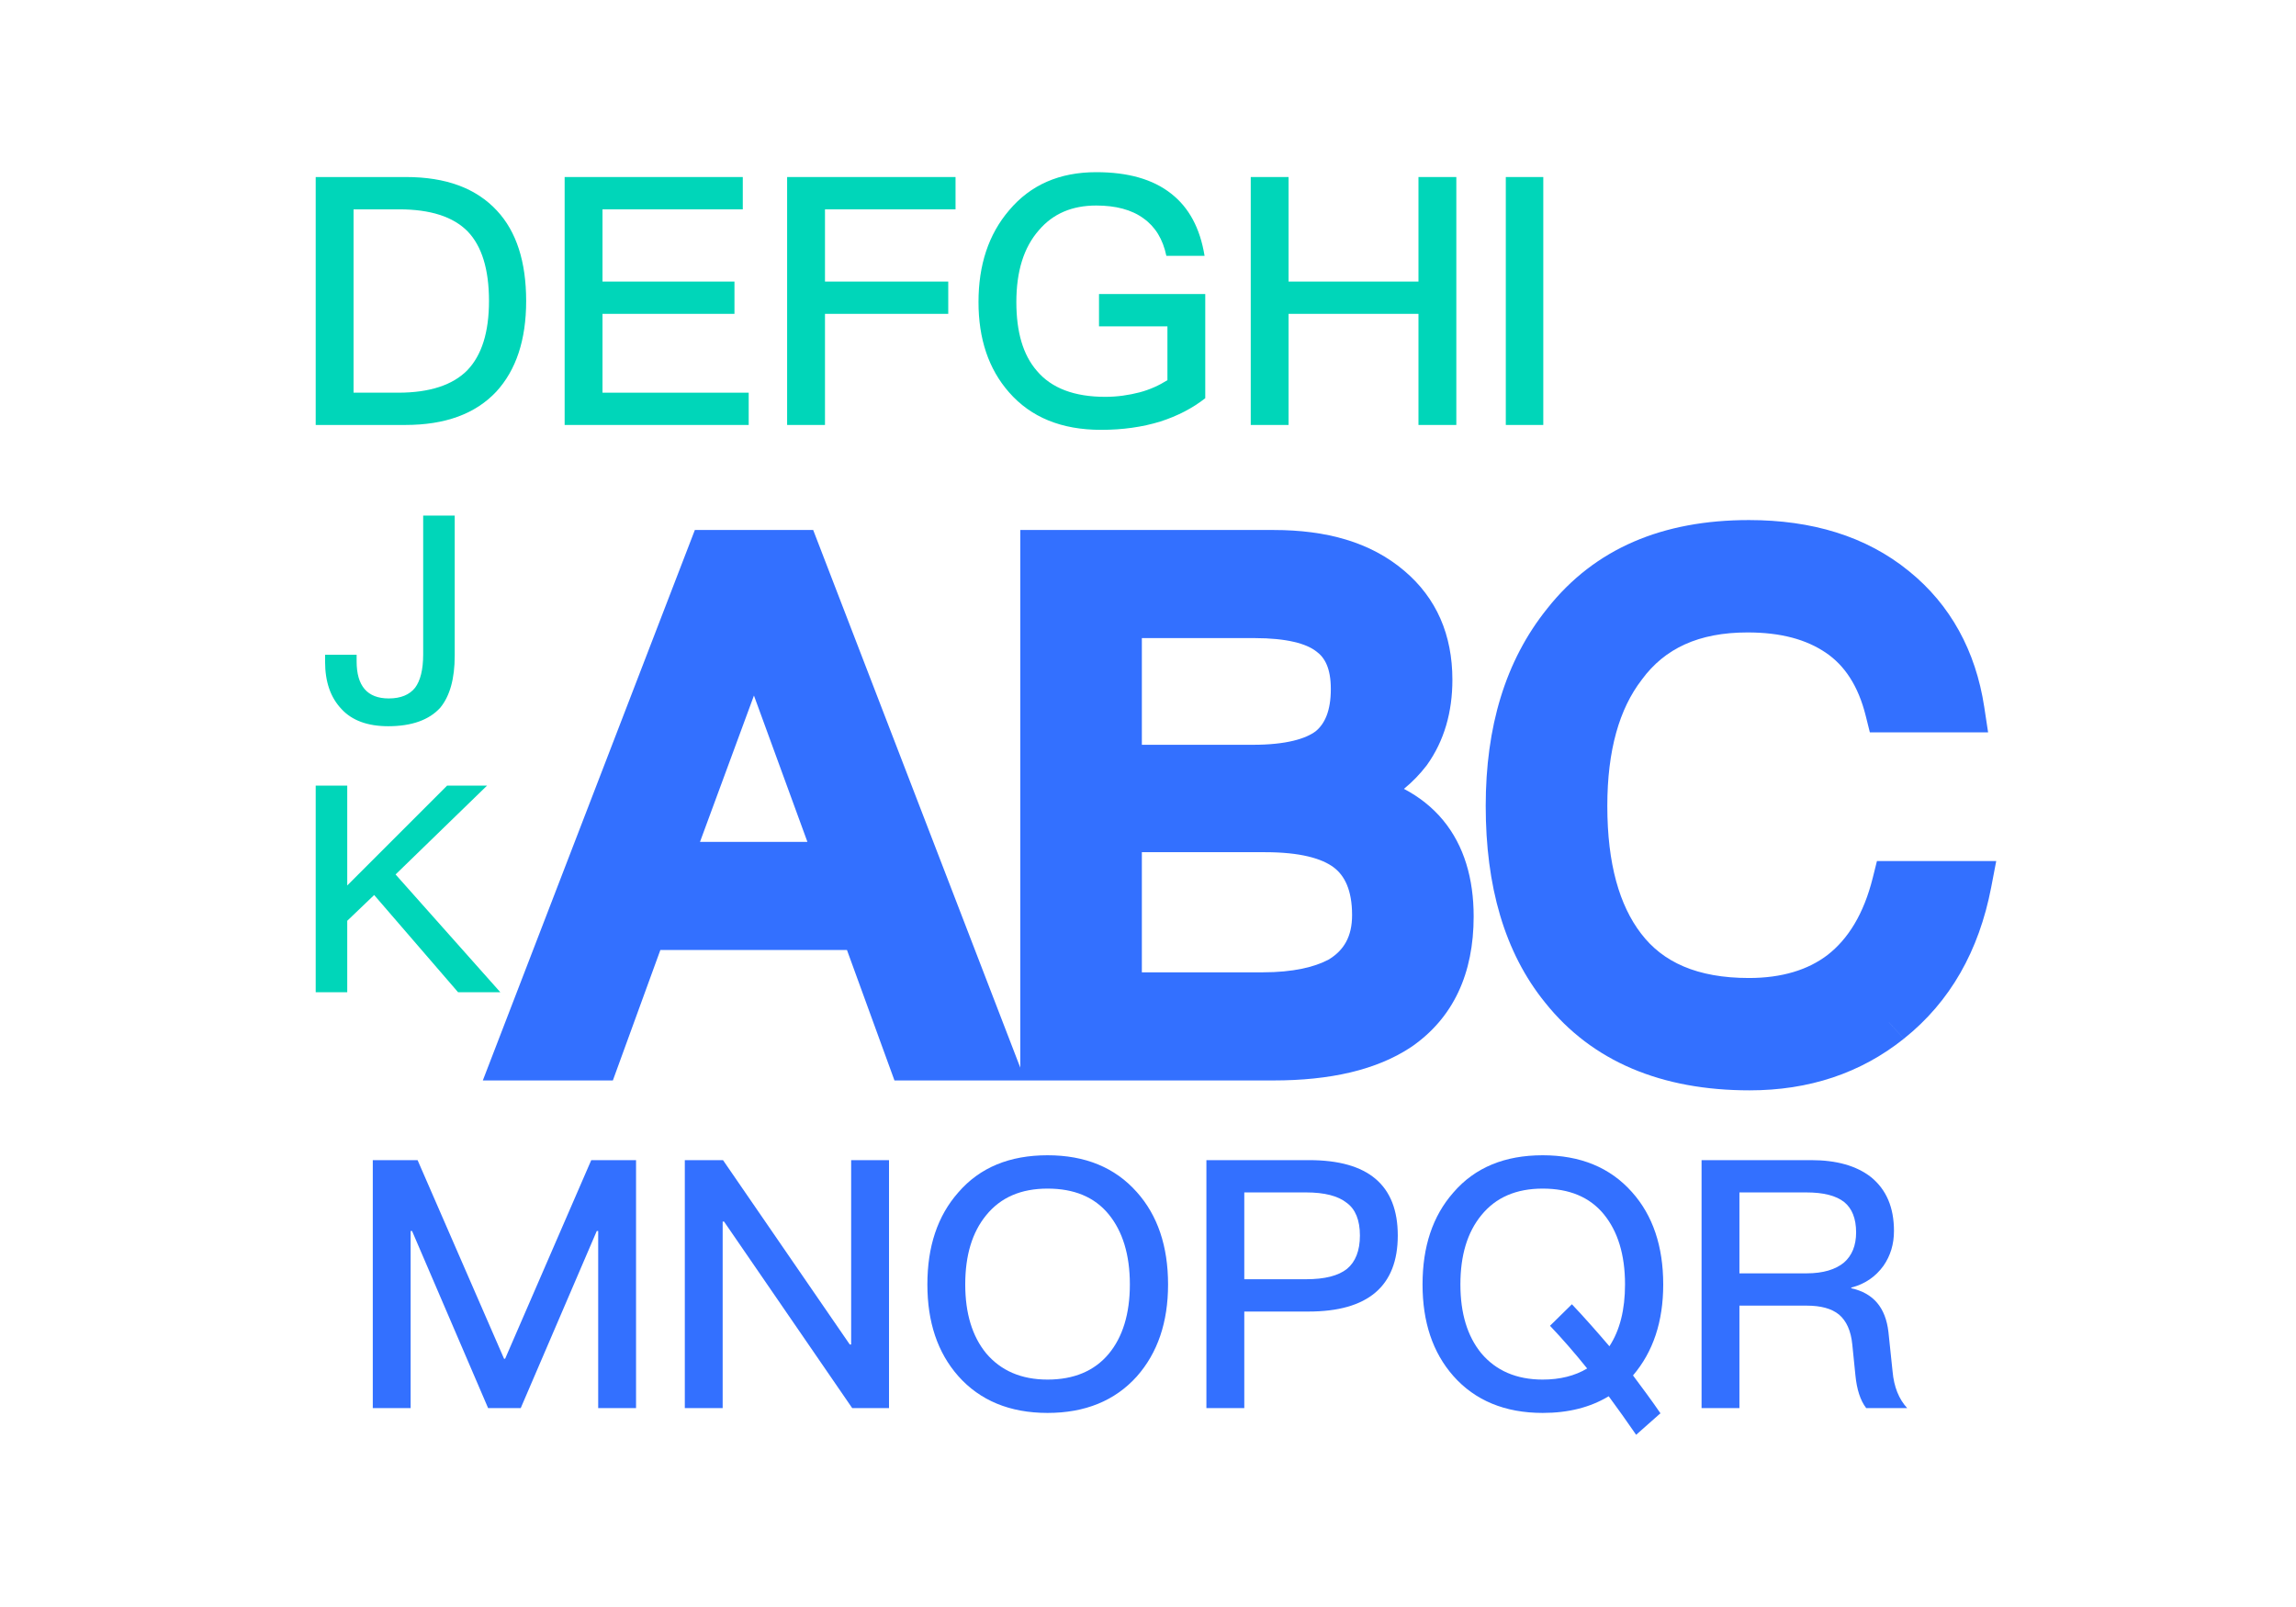
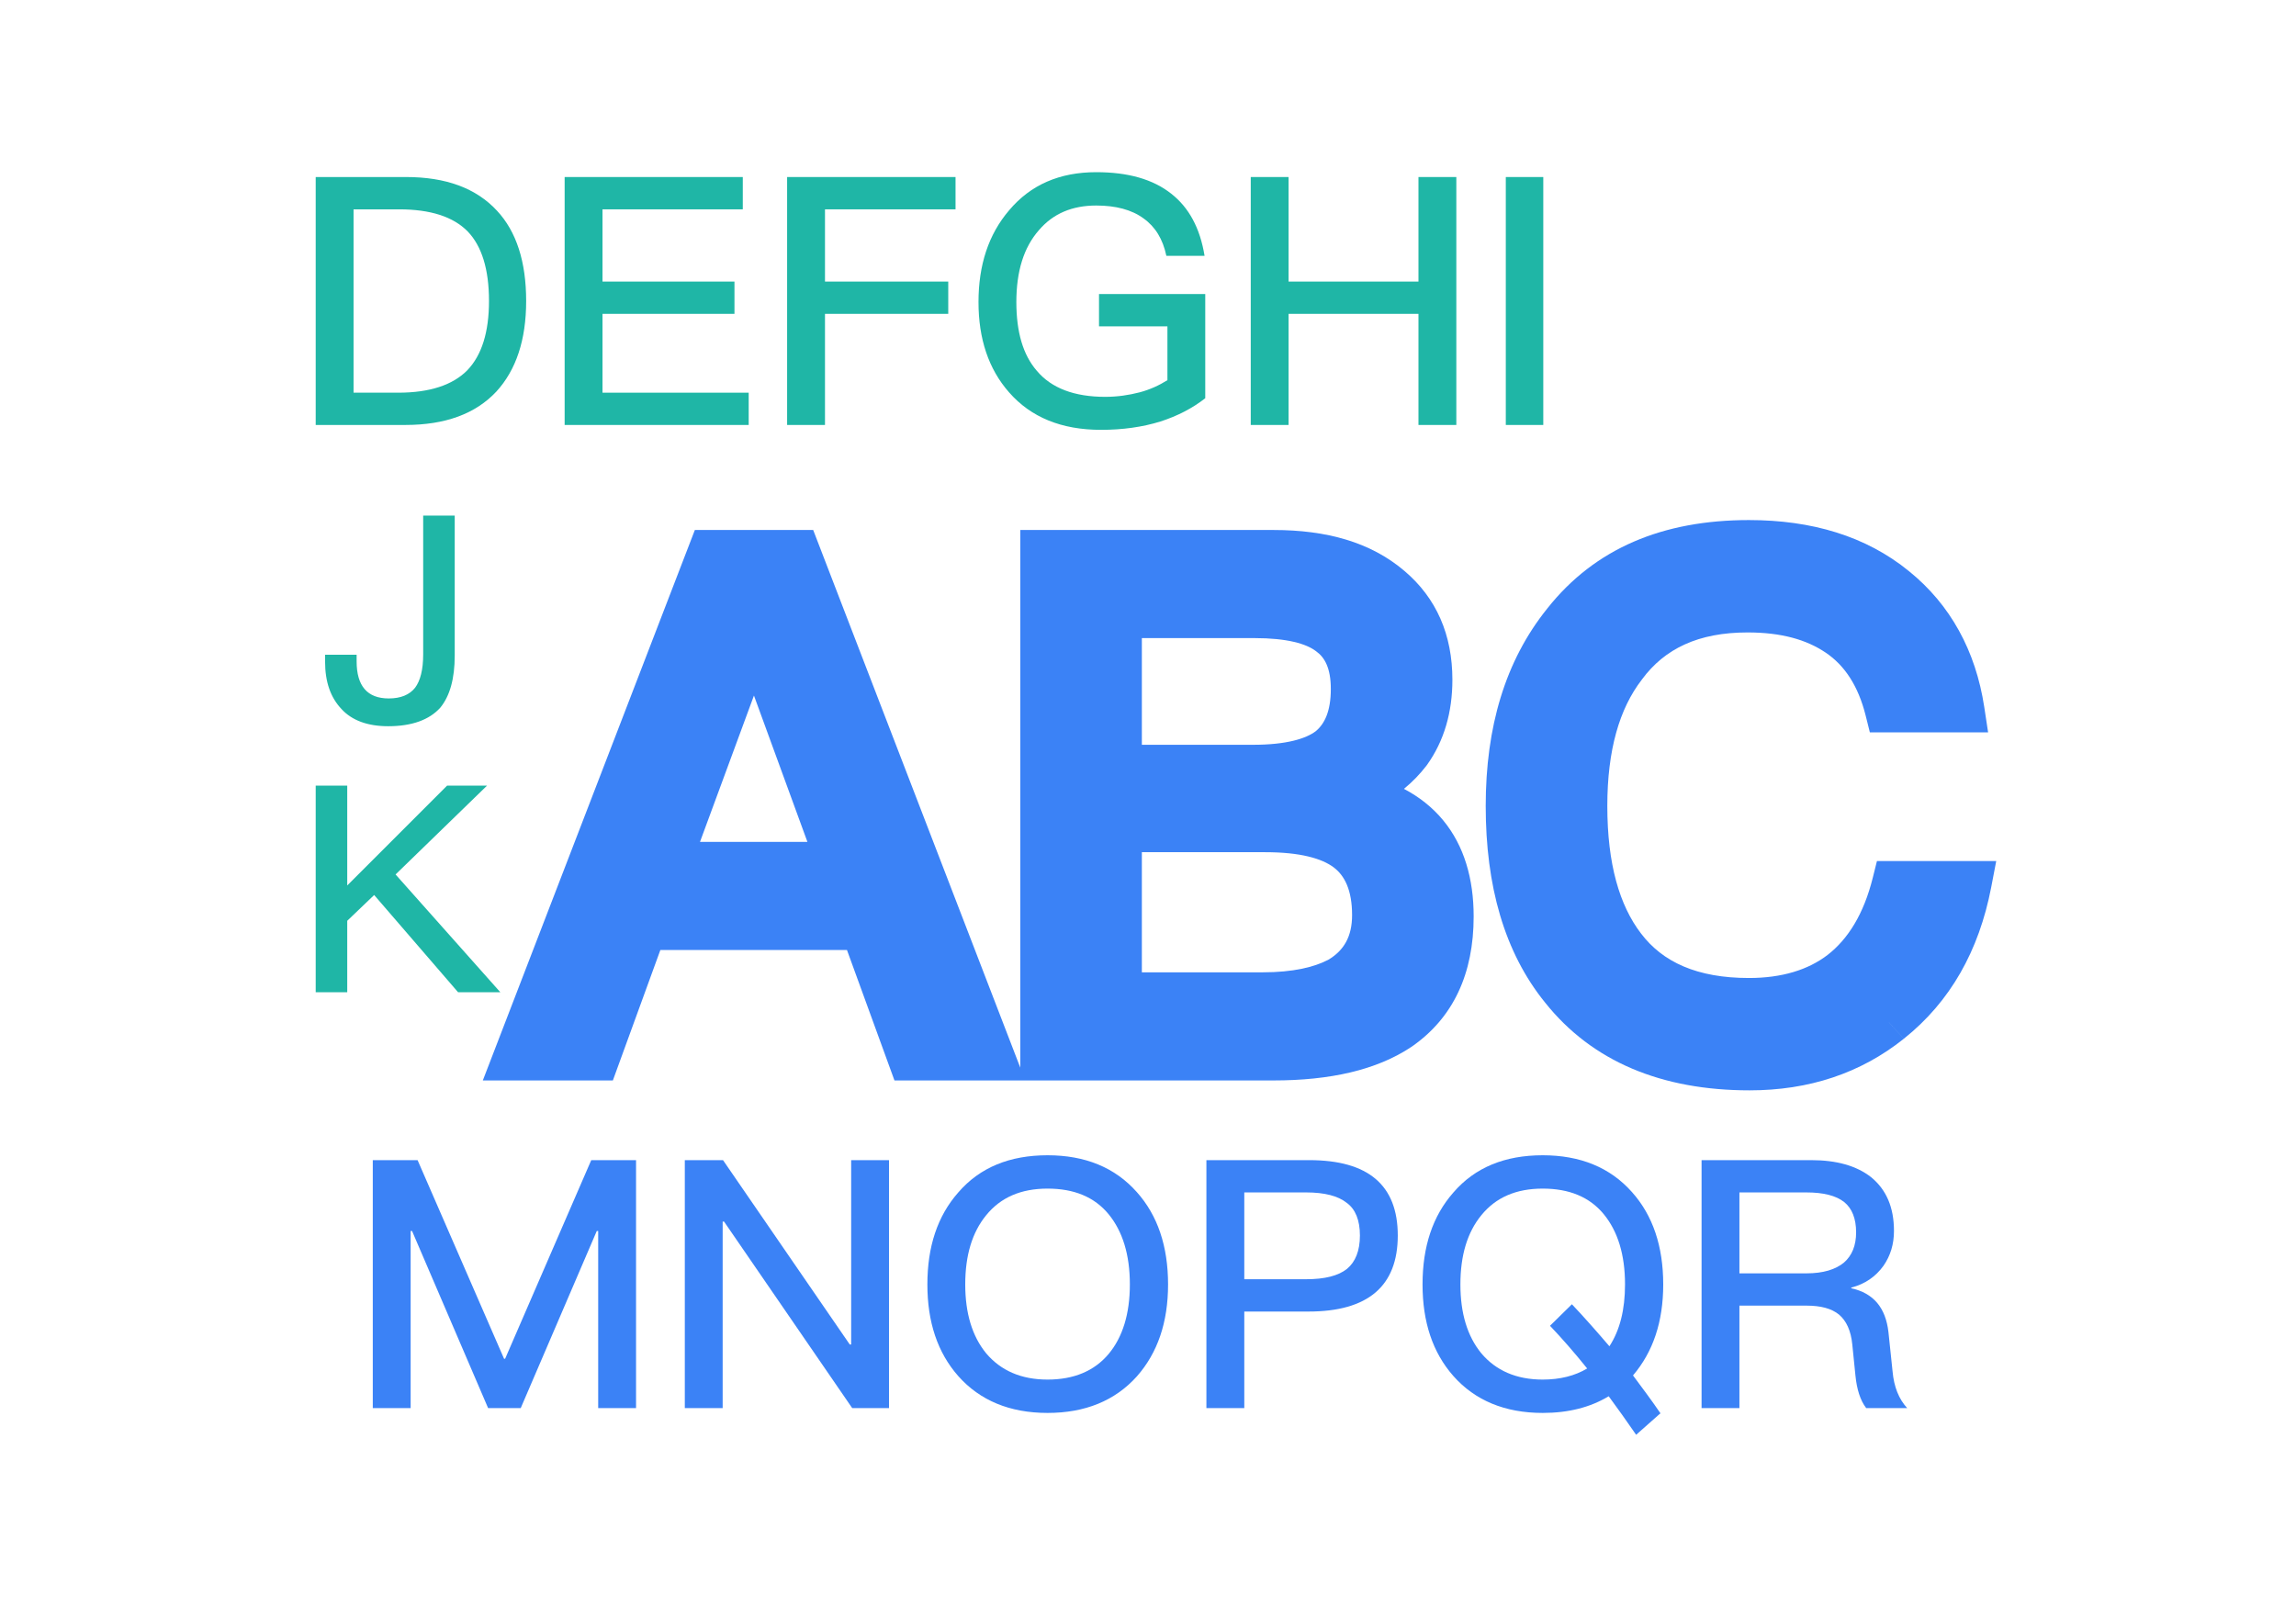
<svg xmlns="http://www.w3.org/2000/svg" width="80" height="56" viewBox="0 0 80 56" fill="none">
-   <path fill-rule="evenodd" clip-rule="evenodd" d="M28.334 18.469H24.211L16.823 37.651H21.354L23.009 33.105H29.511L31.166 37.651H44.375C46.332 37.651 47.962 37.292 49.175 36.483L49.181 36.48L49.187 36.475C50.644 35.465 51.347 33.92 51.347 31.938C51.347 30.625 51.017 29.471 50.281 28.581C49.907 28.129 49.447 27.768 48.918 27.49C49.212 27.249 49.474 26.978 49.705 26.678L49.713 26.667L49.721 26.656C50.323 25.813 50.606 24.81 50.606 23.688C50.606 22.127 50.055 20.84 48.925 19.887C47.752 18.891 46.218 18.469 44.375 18.469H35.55V37.205L28.334 18.469ZM28.133 29.338H24.39L26.27 24.238L28.133 29.338ZM45.854 22.693L45.863 22.7L45.872 22.706C46.154 22.912 46.37 23.279 46.37 24.009C46.37 24.792 46.15 25.226 45.846 25.48C45.502 25.74 44.824 25.954 43.658 25.954H39.786V22.236H43.708C44.848 22.236 45.52 22.434 45.854 22.693ZM47.111 31.889C47.111 32.64 46.824 33.118 46.292 33.44C45.797 33.702 45.05 33.883 44.004 33.883H39.786V29.697H44.078C45.306 29.697 46.061 29.915 46.477 30.231C46.845 30.511 47.111 31.01 47.111 31.889Z" fill="#3370FF" />
-   <path fill-rule="evenodd" clip-rule="evenodd" d="M64.199 33.85L63.678 33.278C64.397 32.718 64.938 31.849 65.253 30.59L65.399 30.005H69.555L69.379 30.923C68.954 33.127 67.957 34.906 66.336 36.197L65.815 35.625C65.815 35.625 65.815 35.626 65.814 35.626L66.335 36.198C64.827 37.404 63.022 37.996 60.963 37.996C57.894 37.996 55.475 36.991 53.84 34.942C52.412 33.182 51.767 30.866 51.767 28.085C51.767 25.339 52.443 23.03 53.912 21.205C55.569 19.108 57.938 18.123 60.938 18.123C63.121 18.123 65.011 18.678 66.513 19.902C67.961 21.072 68.839 22.684 69.137 24.633L69.272 25.522H65.152L65.006 24.937C64.745 23.892 64.267 23.185 63.618 22.746C62.938 22.286 62.063 22.039 60.889 22.039C59.18 22.039 58.002 22.603 57.212 23.676L57.207 23.683L57.202 23.69C56.427 24.695 56.004 26.137 56.004 28.085C56.004 30.112 56.43 31.553 57.179 32.531L57.181 32.533C57.934 33.525 59.131 34.081 60.938 34.081C62.093 34.081 63.003 33.794 63.678 33.278L64.199 33.85C64.199 33.85 64.199 33.851 64.199 33.85ZM60.889 21.267C60.889 21.267 60.889 21.267 60.889 21.267V21.267Z" fill="#3370FF" />
-   <path d="M14.745 17.966H15.844V22.846C15.844 23.653 15.673 24.258 15.34 24.662C14.957 25.085 14.352 25.307 13.525 25.307C12.809 25.307 12.264 25.105 11.902 24.712C11.518 24.309 11.327 23.764 11.327 23.058V22.816H12.426V23.048C12.426 23.905 12.799 24.339 13.545 24.339C13.969 24.339 14.271 24.208 14.463 23.966C14.644 23.724 14.745 23.34 14.745 22.806V17.966Z" fill="#00D6B9" />
-   <path d="M15.578 27.377H16.97L13.783 30.473L17.433 34.577H15.961L13.037 31.189L12.099 32.087V34.577H11V27.377H12.099V30.856L15.578 27.377Z" fill="#00D6B9" />
-   <path d="M12.989 40.428H14.55L17.563 47.349H17.6L20.601 40.428H22.162V49.068H20.843V42.896H20.794L18.144 49.068H17.007L14.357 42.896H14.308V49.068H12.989V40.428Z" fill="#3370FF" />
-   <path d="M23.861 40.428H25.192L29.609 46.853H29.657V40.428H30.976V49.068H29.693L25.228 42.569H25.18V49.068H23.861V40.428Z" fill="#3370FF" />
-   <path d="M36.5 40.258C37.807 40.258 38.848 40.682 39.61 41.541C40.336 42.352 40.699 43.429 40.699 44.76C40.699 46.079 40.336 47.144 39.61 47.966C38.848 48.813 37.807 49.237 36.5 49.237C35.181 49.237 34.141 48.801 33.39 47.954C32.664 47.132 32.313 46.067 32.313 44.76C32.313 43.441 32.664 42.376 33.39 41.553C34.141 40.682 35.181 40.258 36.5 40.258ZM36.5 41.42C35.581 41.42 34.867 41.722 34.358 42.352C33.874 42.945 33.632 43.743 33.632 44.76C33.632 45.764 33.874 46.563 34.358 47.156C34.867 47.761 35.581 48.075 36.5 48.075C37.42 48.075 38.134 47.773 38.63 47.18C39.114 46.599 39.368 45.788 39.368 44.76C39.368 43.719 39.114 42.908 38.63 42.315C38.134 41.71 37.42 41.42 36.5 41.42Z" fill="#3370FF" />
-   <path d="M42.035 40.428H45.617C47.674 40.428 48.703 41.299 48.703 43.054C48.703 44.82 47.662 45.704 45.593 45.704H43.355V49.068H42.035V40.428ZM43.355 41.553V44.578H45.508C46.162 44.578 46.634 44.457 46.936 44.215C47.227 43.973 47.384 43.586 47.384 43.054C47.384 42.521 47.227 42.134 46.924 41.916C46.622 41.674 46.15 41.553 45.508 41.553H43.355Z" fill="#3370FF" />
-   <path d="M53.753 40.258C55.06 40.258 56.101 40.682 56.863 41.541C57.589 42.352 57.952 43.429 57.952 44.76C57.952 46.054 57.601 47.107 56.899 47.93C57.214 48.354 57.541 48.789 57.855 49.249L57.008 49.999C56.681 49.527 56.367 49.08 56.052 48.656C55.411 49.043 54.649 49.237 53.753 49.237C52.434 49.237 51.394 48.801 50.643 47.954C49.917 47.132 49.566 46.067 49.566 44.76C49.566 43.441 49.917 42.376 50.643 41.553C51.394 40.682 52.434 40.258 53.753 40.258ZM53.753 41.42C52.834 41.42 52.12 41.722 51.611 42.352C51.127 42.945 50.885 43.743 50.885 44.76C50.885 45.764 51.127 46.563 51.611 47.156C52.12 47.761 52.834 48.075 53.753 48.075C54.358 48.075 54.879 47.942 55.302 47.688C54.866 47.144 54.431 46.647 54.007 46.2L54.77 45.45C55.205 45.909 55.641 46.405 56.077 46.914C56.44 46.357 56.621 45.643 56.621 44.76C56.621 43.719 56.367 42.908 55.883 42.315C55.387 41.71 54.673 41.42 53.753 41.42Z" fill="#3370FF" />
-   <path d="M59.288 40.428H63.112C63.983 40.428 64.685 40.621 65.194 41.021C65.726 41.456 65.992 42.073 65.992 42.896C65.992 43.356 65.871 43.755 65.629 44.106C65.351 44.493 64.976 44.748 64.504 44.869V44.893C65.278 45.062 65.702 45.571 65.799 46.417L65.944 47.797C65.992 48.329 66.162 48.753 66.452 49.068H65.024C64.818 48.801 64.697 48.414 64.649 47.93L64.54 46.853C64.492 46.369 64.334 46.03 64.08 45.812C63.814 45.595 63.439 45.498 62.943 45.498H60.607V49.068H59.288V40.428ZM60.607 41.553V44.373H62.943C63.524 44.373 63.959 44.239 64.25 43.997C64.528 43.755 64.673 43.404 64.673 42.945C64.673 42.461 64.528 42.11 64.262 41.892C63.971 41.662 63.536 41.553 62.931 41.553H60.607Z" fill="#3370FF" />
-   <path d="M11 6.169H14.146C15.538 6.169 16.59 6.557 17.317 7.343C17.994 8.069 18.333 9.122 18.333 10.489C18.333 11.845 17.982 12.897 17.292 13.648C16.566 14.422 15.514 14.809 14.122 14.809H11V6.169ZM12.319 7.295V13.684H13.88C14.969 13.684 15.78 13.418 16.288 12.897C16.784 12.377 17.038 11.578 17.038 10.489C17.038 9.376 16.784 8.577 16.3 8.069C15.792 7.549 14.993 7.295 13.904 7.295H12.319Z" fill="#00D6B9" />
-   <path d="M19.674 6.169H25.881V7.295H20.993V9.812H25.591V10.937H20.993V13.684H26.087V14.809H19.674V6.169Z" fill="#00D6B9" />
-   <path d="M27.426 6.169H33.294V7.295H28.745V9.812H33.04V10.937H28.745V14.809H27.426V6.169Z" fill="#00D6B9" />
-   <path d="M38.196 6C39.297 6 40.168 6.242 40.81 6.75C41.427 7.234 41.814 7.948 41.971 8.916H40.64C40.519 8.335 40.253 7.9 39.842 7.609C39.43 7.307 38.874 7.162 38.196 7.162C37.361 7.162 36.695 7.44 36.199 8.021C35.667 8.626 35.413 9.461 35.413 10.526C35.413 11.566 35.643 12.365 36.127 12.922C36.635 13.527 37.434 13.829 38.511 13.829C38.934 13.829 39.333 13.769 39.709 13.672C40.072 13.575 40.386 13.43 40.677 13.248V11.373H38.293V10.247H41.995V13.877C41.548 14.228 41.028 14.495 40.434 14.688C39.805 14.882 39.116 14.979 38.365 14.979C36.986 14.979 35.921 14.543 35.159 13.672C34.445 12.861 34.094 11.808 34.094 10.526C34.094 9.231 34.445 8.166 35.159 7.331C35.909 6.436 36.925 6 38.196 6Z" fill="#00D6B9" />
-   <path d="M43.58 6.169H44.898V9.812H49.424V6.169H50.743V14.809H49.424V10.937H44.898V14.809H43.58V6.169Z" fill="#00D6B9" />
-   <path d="M52.467 6.169H53.773V14.809H52.467V6.169Z" fill="#00D6B9" />
+   <path fill-rule="evenodd" clip-rule="evenodd" d="M28.334 18.469H24.211L16.823 37.651H21.354L23.009 33.105H29.511L31.166 37.651H44.375C46.332 37.651 47.962 37.292 49.175 36.483L49.181 36.48L49.187 36.475C50.644 35.465 51.347 33.92 51.347 31.938C51.347 30.625 51.017 29.471 50.281 28.581C49.907 28.129 49.447 27.768 48.918 27.49C49.212 27.249 49.474 26.978 49.705 26.678L49.713 26.667L49.721 26.656C50.323 25.813 50.606 24.81 50.606 23.688C50.606 22.127 50.055 20.84 48.925 19.887C47.752 18.891 46.218 18.469 44.375 18.469H35.55V37.205L28.334 18.469ZM28.133 29.338H24.39L26.27 24.238L28.133 29.338ZM45.854 22.693L45.863 22.7L45.872 22.706C46.154 22.912 46.37 23.279 46.37 24.009C46.37 24.792 46.15 25.226 45.846 25.48C45.502 25.74 44.824 25.954 43.658 25.954H39.786V22.236H43.708C44.848 22.236 45.52 22.434 45.854 22.693ZM47.111 31.889C47.111 32.64 46.824 33.118 46.292 33.44C45.797 33.702 45.05 33.883 44.004 33.883H39.786V29.697H44.078C45.306 29.697 46.061 29.915 46.477 30.231C46.845 30.511 47.111 31.01 47.111 31.889Z" fill="#3B82F6" />
+   <path fill-rule="evenodd" clip-rule="evenodd" d="M64.199 33.85L63.678 33.278C64.397 32.718 64.938 31.849 65.253 30.59L65.399 30.005H69.555L69.379 30.923C68.954 33.127 67.957 34.906 66.336 36.197L65.815 35.625C65.815 35.625 65.815 35.626 65.814 35.626L66.335 36.198C64.827 37.404 63.022 37.996 60.963 37.996C57.894 37.996 55.475 36.991 53.84 34.942C52.412 33.182 51.767 30.866 51.767 28.085C51.767 25.339 52.443 23.03 53.912 21.205C55.569 19.108 57.938 18.123 60.938 18.123C63.121 18.123 65.011 18.678 66.513 19.902C67.961 21.072 68.839 22.684 69.137 24.633L69.272 25.522H65.152L65.006 24.937C64.745 23.892 64.267 23.185 63.618 22.746C62.938 22.286 62.063 22.039 60.889 22.039C59.18 22.039 58.002 22.603 57.212 23.676L57.207 23.683L57.202 23.69C56.427 24.695 56.004 26.137 56.004 28.085C56.004 30.112 56.43 31.553 57.179 32.531L57.181 32.533C57.934 33.525 59.131 34.081 60.938 34.081C62.093 34.081 63.003 33.794 63.678 33.278L64.199 33.85C64.199 33.85 64.199 33.851 64.199 33.85ZM60.889 21.267C60.889 21.267 60.889 21.267 60.889 21.267V21.267Z" fill="#3B82F6" />
+   <path d="M14.745 17.966H15.844V22.846C15.844 23.653 15.673 24.258 15.34 24.662C14.957 25.085 14.352 25.307 13.525 25.307C12.809 25.307 12.264 25.105 11.902 24.712C11.518 24.309 11.327 23.764 11.327 23.058V22.816H12.426V23.048C12.426 23.905 12.799 24.339 13.545 24.339C13.969 24.339 14.271 24.208 14.463 23.966C14.644 23.724 14.745 23.34 14.745 22.806V17.966Z" fill="#1FB6A6" />
+   <path d="M15.578 27.377H16.97L13.783 30.473L17.433 34.577H15.961L13.037 31.189L12.099 32.087V34.577H11V27.377H12.099V30.856L15.578 27.377Z" fill="#1FB6A6" />
+   <path d="M12.989 40.428H14.55L17.563 47.349H17.6L20.601 40.428H22.162V49.068H20.843V42.896H20.794L18.144 49.068H17.007L14.357 42.896H14.308V49.068H12.989V40.428Z" fill="#3B82F6" />
+   <path d="M23.861 40.428H25.192L29.609 46.853H29.657V40.428H30.976V49.068H29.693L25.228 42.569H25.18V49.068H23.861V40.428Z" fill="#3B82F6" />
+   <path d="M36.5 40.258C37.807 40.258 38.848 40.682 39.61 41.541C40.336 42.352 40.699 43.429 40.699 44.76C40.699 46.079 40.336 47.144 39.61 47.966C38.848 48.813 37.807 49.237 36.5 49.237C35.181 49.237 34.141 48.801 33.39 47.954C32.664 47.132 32.313 46.067 32.313 44.76C32.313 43.441 32.664 42.376 33.39 41.553C34.141 40.682 35.181 40.258 36.5 40.258ZM36.5 41.42C35.581 41.42 34.867 41.722 34.358 42.352C33.874 42.945 33.632 43.743 33.632 44.76C33.632 45.764 33.874 46.563 34.358 47.156C34.867 47.761 35.581 48.075 36.5 48.075C37.42 48.075 38.134 47.773 38.63 47.18C39.114 46.599 39.368 45.788 39.368 44.76C39.368 43.719 39.114 42.908 38.63 42.315C38.134 41.71 37.42 41.42 36.5 41.42Z" fill="#3B82F6" />
+   <path d="M42.035 40.428H45.617C47.674 40.428 48.703 41.299 48.703 43.054C48.703 44.82 47.662 45.704 45.593 45.704H43.355V49.068H42.035V40.428ZM43.355 41.553V44.578H45.508C46.162 44.578 46.634 44.457 46.936 44.215C47.227 43.973 47.384 43.586 47.384 43.054C47.384 42.521 47.227 42.134 46.924 41.916C46.622 41.674 46.15 41.553 45.508 41.553H43.355Z" fill="#3B82F6" />
+   <path d="M53.753 40.258C55.06 40.258 56.101 40.682 56.863 41.541C57.589 42.352 57.952 43.429 57.952 44.76C57.952 46.054 57.601 47.107 56.899 47.93C57.214 48.354 57.541 48.789 57.855 49.249L57.008 49.999C56.681 49.527 56.367 49.08 56.052 48.656C55.411 49.043 54.649 49.237 53.753 49.237C52.434 49.237 51.394 48.801 50.643 47.954C49.917 47.132 49.566 46.067 49.566 44.76C49.566 43.441 49.917 42.376 50.643 41.553C51.394 40.682 52.434 40.258 53.753 40.258ZM53.753 41.42C52.834 41.42 52.12 41.722 51.611 42.352C51.127 42.945 50.885 43.743 50.885 44.76C50.885 45.764 51.127 46.563 51.611 47.156C52.12 47.761 52.834 48.075 53.753 48.075C54.358 48.075 54.879 47.942 55.302 47.688C54.866 47.144 54.431 46.647 54.007 46.2L54.77 45.45C55.205 45.909 55.641 46.405 56.077 46.914C56.44 46.357 56.621 45.643 56.621 44.76C56.621 43.719 56.367 42.908 55.883 42.315C55.387 41.71 54.673 41.42 53.753 41.42Z" fill="#3B82F6" />
+   <path d="M59.288 40.428H63.112C63.983 40.428 64.685 40.621 65.194 41.021C65.726 41.456 65.992 42.073 65.992 42.896C65.992 43.356 65.871 43.755 65.629 44.106C65.351 44.493 64.976 44.748 64.504 44.869V44.893C65.278 45.062 65.702 45.571 65.799 46.417L65.944 47.797C65.992 48.329 66.162 48.753 66.452 49.068H65.024C64.818 48.801 64.697 48.414 64.649 47.93L64.54 46.853C64.492 46.369 64.334 46.03 64.08 45.812C63.814 45.595 63.439 45.498 62.943 45.498H60.607V49.068H59.288V40.428ZM60.607 41.553V44.373H62.943C63.524 44.373 63.959 44.239 64.25 43.997C64.528 43.755 64.673 43.404 64.673 42.945C64.673 42.461 64.528 42.11 64.262 41.892C63.971 41.662 63.536 41.553 62.931 41.553H60.607Z" fill="#3B82F6" />
+   <path d="M11 6.169H14.146C15.538 6.169 16.59 6.557 17.317 7.343C17.994 8.069 18.333 9.122 18.333 10.489C18.333 11.845 17.982 12.897 17.292 13.648C16.566 14.422 15.514 14.809 14.122 14.809H11V6.169ZM12.319 7.295V13.684H13.88C14.969 13.684 15.78 13.418 16.288 12.897C16.784 12.377 17.038 11.578 17.038 10.489C17.038 9.376 16.784 8.577 16.3 8.069C15.792 7.549 14.993 7.295 13.904 7.295H12.319Z" fill="#1FB6A6" />
+   <path d="M19.674 6.169H25.881V7.295H20.993V9.812H25.591V10.937H20.993V13.684H26.087V14.809H19.674V6.169Z" fill="#1FB6A6" />
+   <path d="M27.426 6.169H33.294V7.295H28.745V9.812H33.04V10.937H28.745V14.809H27.426V6.169Z" fill="#1FB6A6" />
+   <path d="M38.196 6C39.297 6 40.168 6.242 40.81 6.75C41.427 7.234 41.814 7.948 41.971 8.916H40.64C40.519 8.335 40.253 7.9 39.842 7.609C39.43 7.307 38.874 7.162 38.196 7.162C37.361 7.162 36.695 7.44 36.199 8.021C35.667 8.626 35.413 9.461 35.413 10.526C35.413 11.566 35.643 12.365 36.127 12.922C36.635 13.527 37.434 13.829 38.511 13.829C38.934 13.829 39.333 13.769 39.709 13.672C40.072 13.575 40.386 13.43 40.677 13.248V11.373H38.293V10.247H41.995V13.877C41.548 14.228 41.028 14.495 40.434 14.688C39.805 14.882 39.116 14.979 38.365 14.979C36.986 14.979 35.921 14.543 35.159 13.672C34.445 12.861 34.094 11.808 34.094 10.526C34.094 9.231 34.445 8.166 35.159 7.331C35.909 6.436 36.925 6 38.196 6Z" fill="#1FB6A6" />
+   <path d="M43.58 6.169H44.898V9.812H49.424V6.169H50.743V14.809H49.424V10.937H44.898V14.809H43.58V6.169Z" fill="#1FB6A6" />
+   <path d="M52.467 6.169H53.773V14.809H52.467V6.169Z" fill="#1FB6A6" />
</svg>
